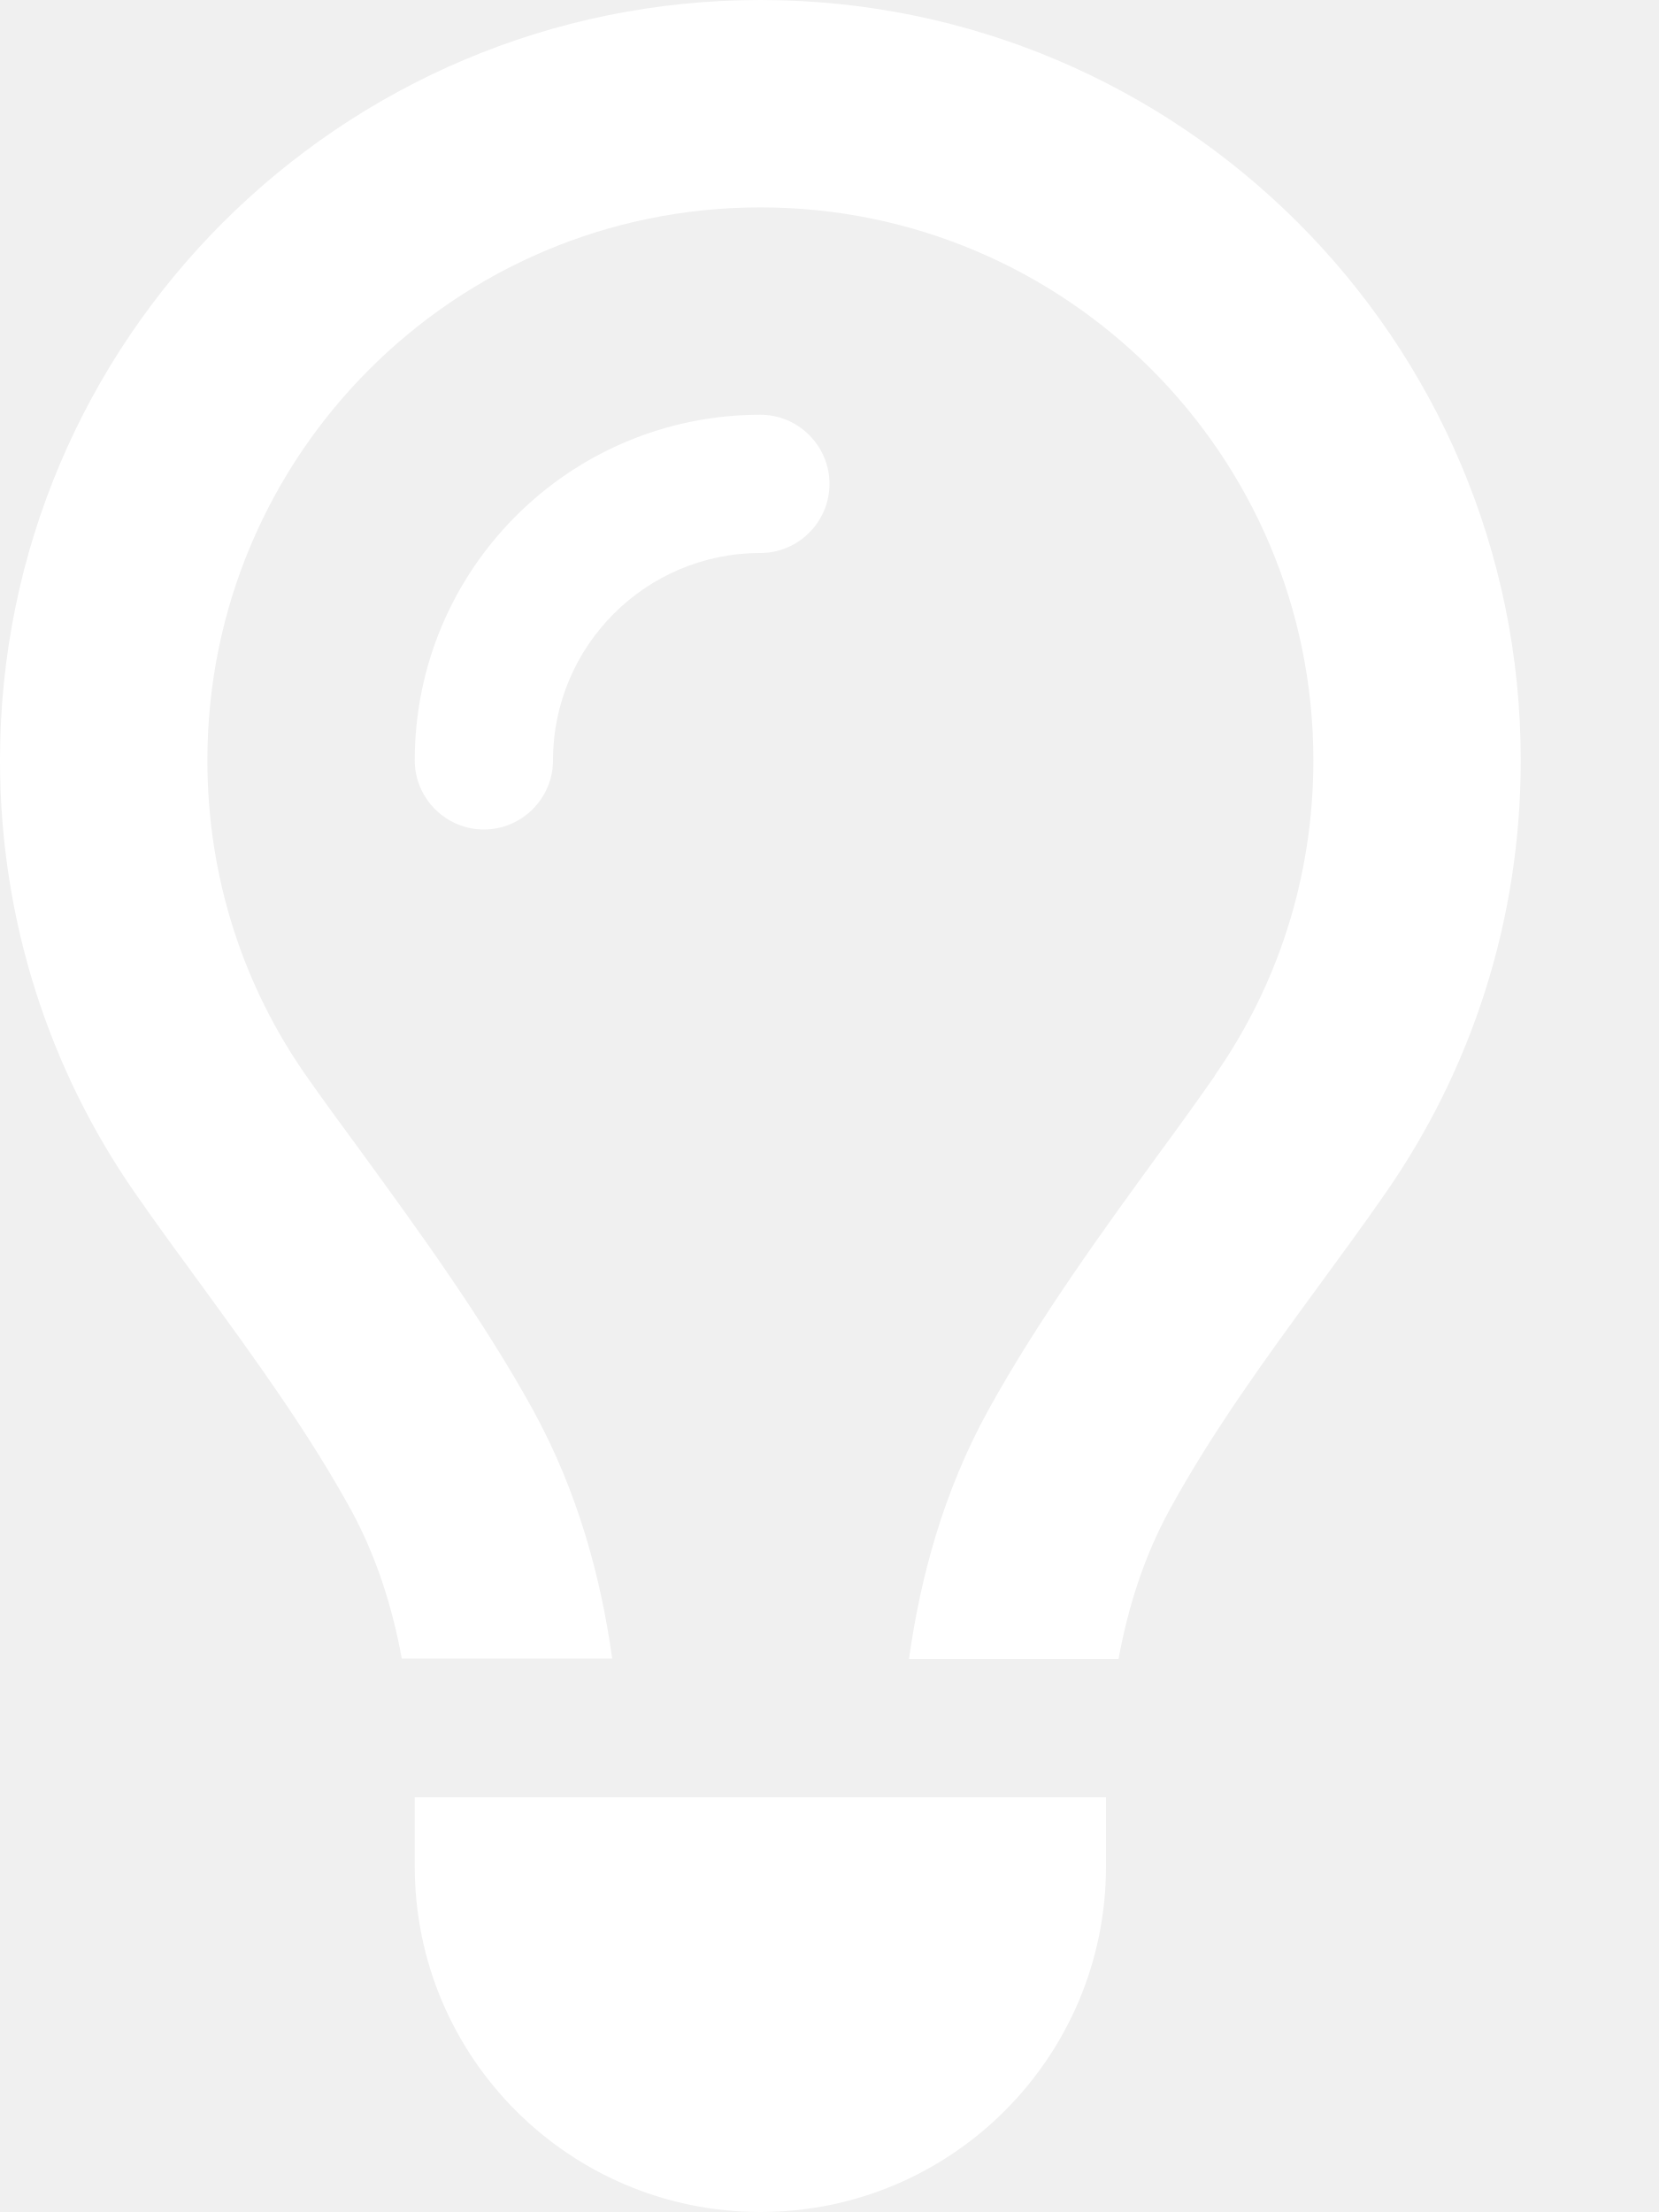
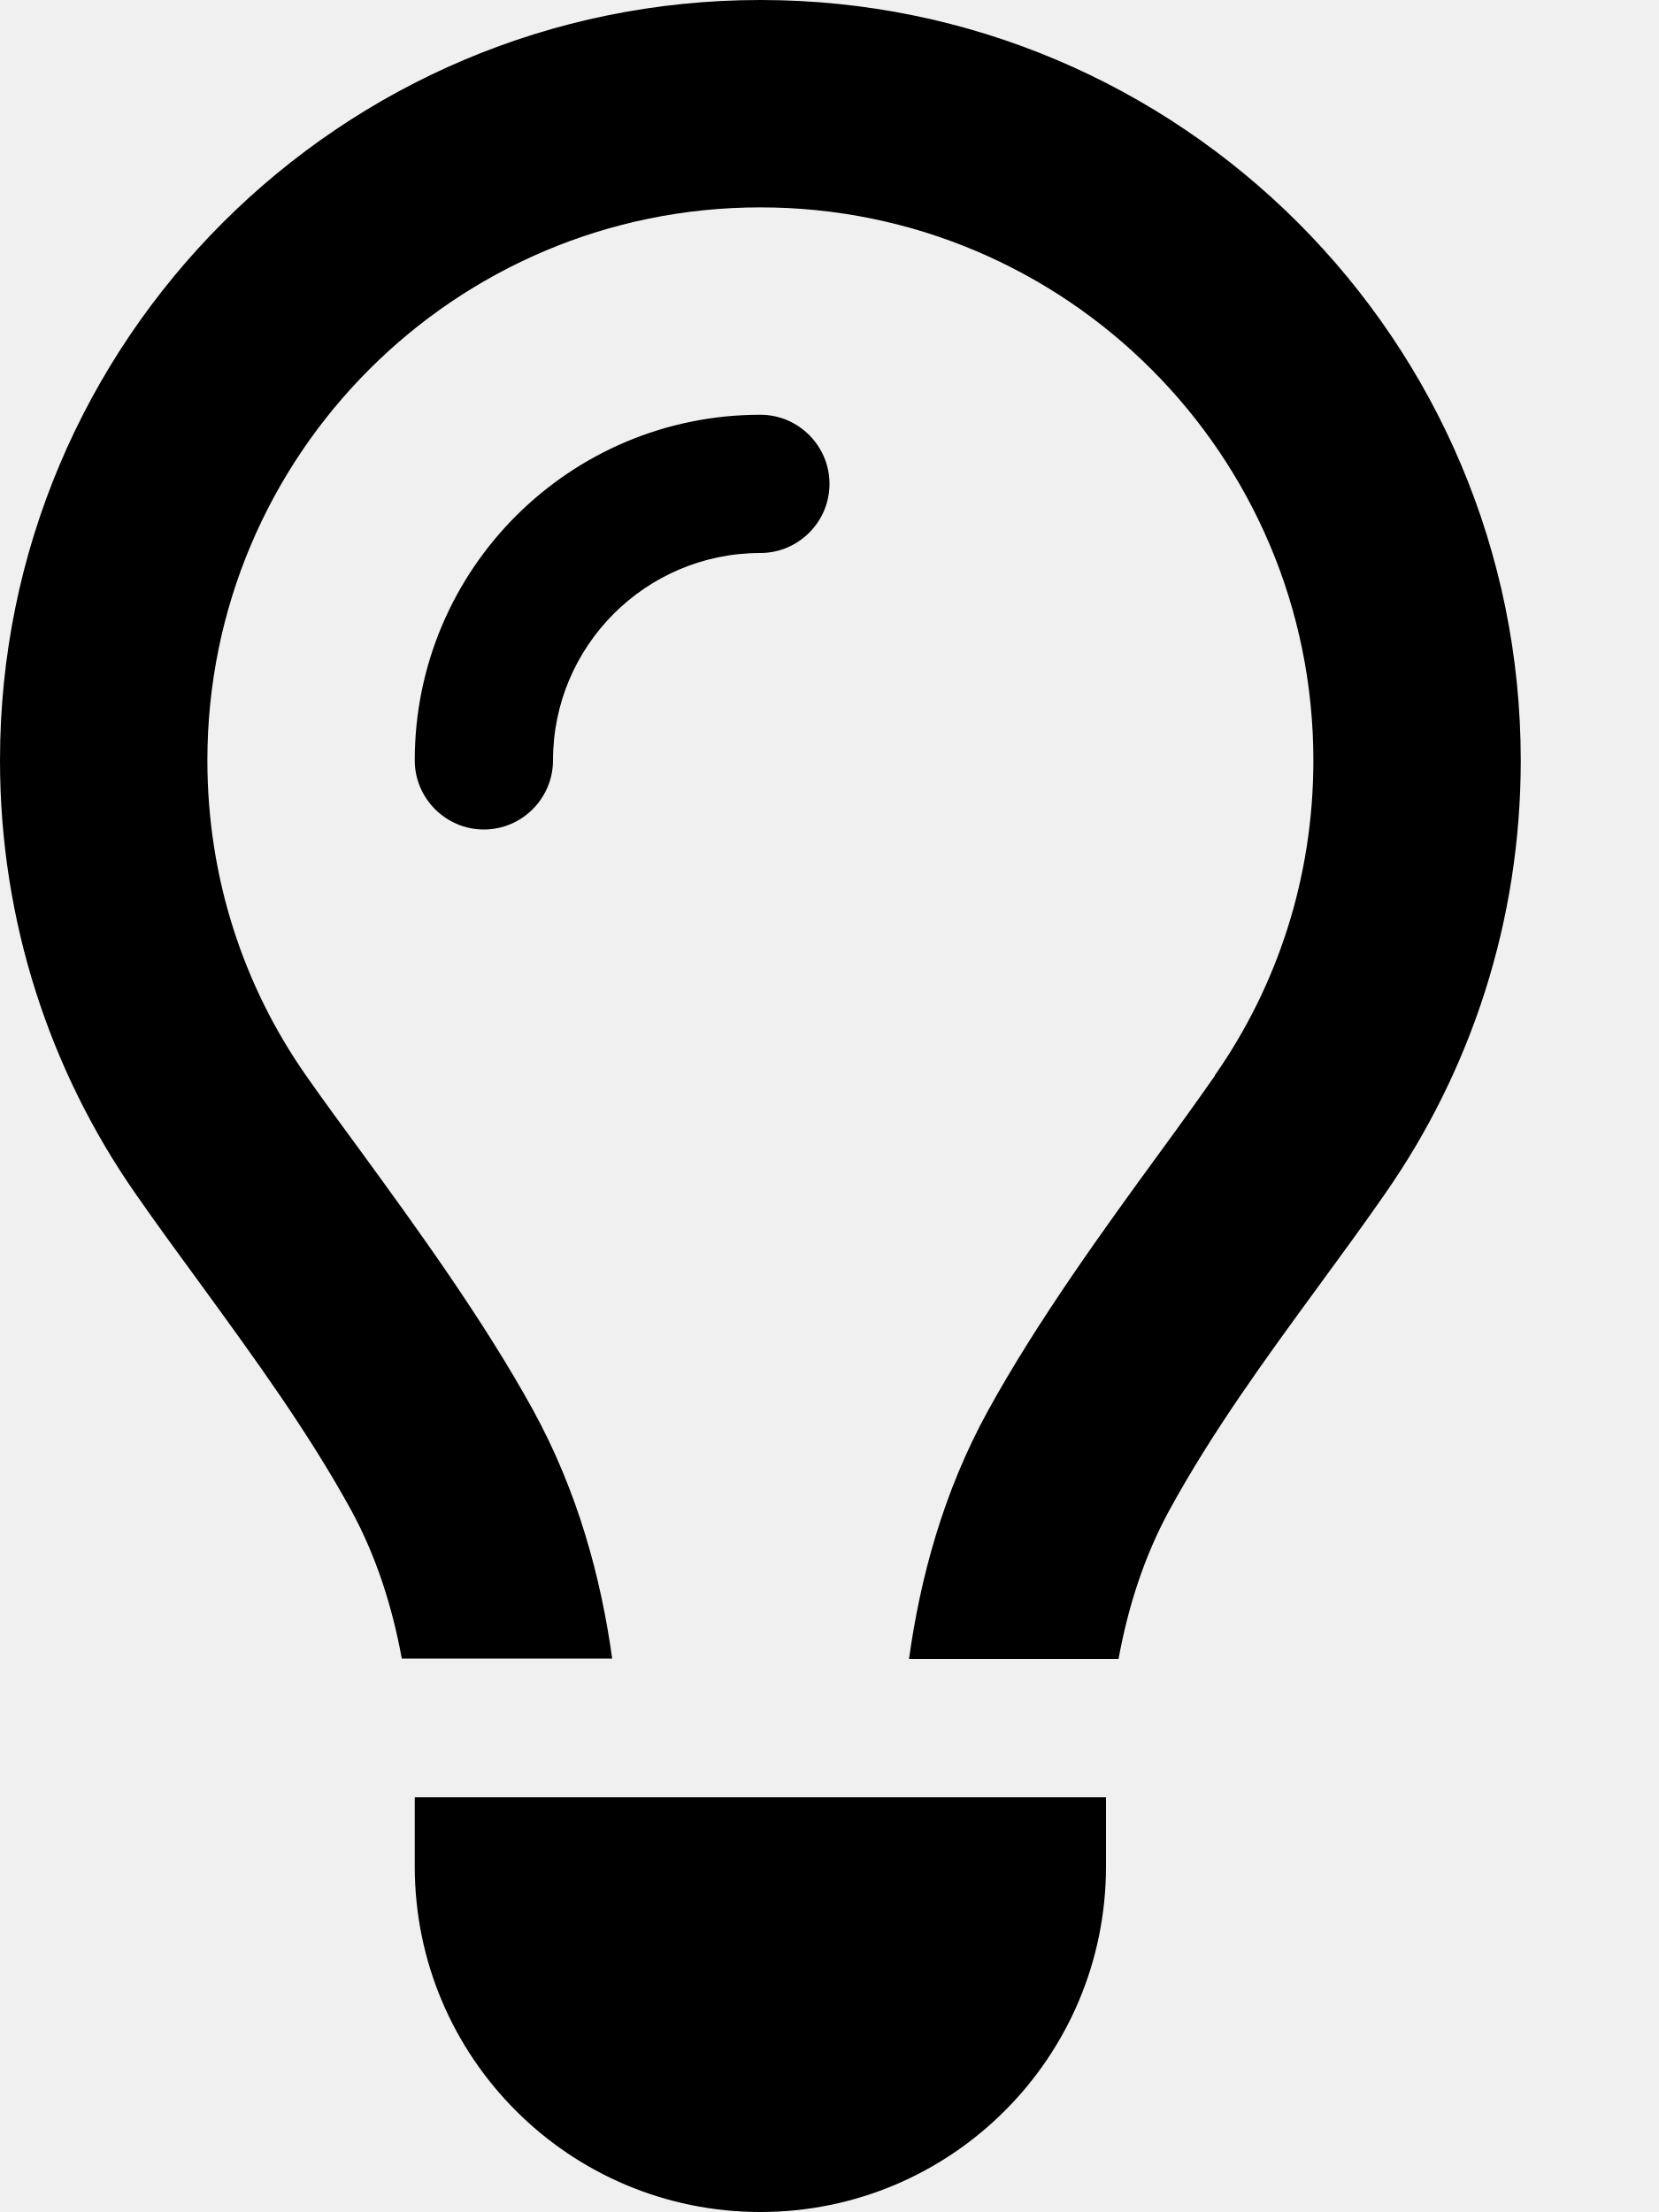
<svg xmlns="http://www.w3.org/2000/svg" viewBox="0 0 384 512">
-   <path d="M281.2 248.9C295.6 228.3 304 203.2 304 176c0-70.7-57.3-128-128-128S48 105.3 48 176c0 27.2 8.4 52.3 22.8 72.9c3.7 5.3 8.1 11.3 12.8 17.7l0 0c12.9 17.7 28.3 38.9 39.8 59.8c10.4 19 15.7 38.8 18.3 57.5H93c-2.2-12-5.9-23.7-11.8-34.5c-9.9-18-22.2-34.9-34.5-51.8l0 0 0 0c-5.2-7.1-10.4-14.2-15.4-21.4C11.6 247.9 0 213.3 0 176C0 78.8 78.8 0 176 0s176 78.8 176 176c0 37.3-11.6 71.9-31.4 100.3c-5 7.2-10.2 14.3-15.4 21.4l0 0 0 0c-12.3 16.8-24.6 33.7-34.5 51.8c-5.9 10.8-9.6 22.5-11.8 34.5H210.4c2.6-18.7 7.9-38.6 18.3-57.5c11.5-20.9 26.9-42.1 39.8-59.8l0 0 0 0 0 0c4.7-6.4 9-12.4 12.7-17.7zM176 128c-26.5 0-48 21.5-48 48c0 8.8-7.2 16-16 16s-16-7.2-16-16c0-44.2 35.8-80 80-80c8.8 0 16 7.2 16 16s-7.2 16-16 16zm0 384c-44.2 0-80-35.8-80-80V416H256v16c0 44.2-35.8 80-80 80z" fill="white" />
+   <path d="M281.2 248.9C295.6 228.3 304 203.2 304 176c0-70.7-57.3-128-128-128S48 105.3 48 176c0 27.2 8.4 52.3 22.8 72.9c3.7 5.3 8.1 11.3 12.8 17.7l0 0c12.9 17.7 28.3 38.9 39.8 59.8c10.4 19 15.7 38.8 18.3 57.5H93c-2.2-12-5.9-23.7-11.8-34.5c-9.9-18-22.2-34.9-34.5-51.8l0 0 0 0c-5.2-7.1-10.4-14.2-15.4-21.4C11.6 247.9 0 213.3 0 176C0 78.8 78.8 0 176 0s176 78.8 176 176c0 37.3-11.6 71.9-31.4 100.3c-5 7.2-10.2 14.3-15.4 21.4l0 0 0 0c-12.3 16.8-24.6 33.7-34.5 51.8c-5.9 10.8-9.6 22.5-11.8 34.5H210.4c2.6-18.7 7.9-38.6 18.3-57.5c11.5-20.9 26.9-42.1 39.8-59.8l0 0 0 0 0 0c4.7-6.4 9-12.4 12.7-17.7zM176 128c-26.5 0-48 21.5-48 48c0 8.8-7.2 16-16 16s-16-7.2-16-16c0-44.2 35.8-80 80-80c8.8 0 16 7.2 16 16s-7.2 16-16 16zm0 384c-44.2 0-80-35.8-80-80V416H256v16c0 44.2-35.8 80-80 80z" fill="black" />
</svg>
